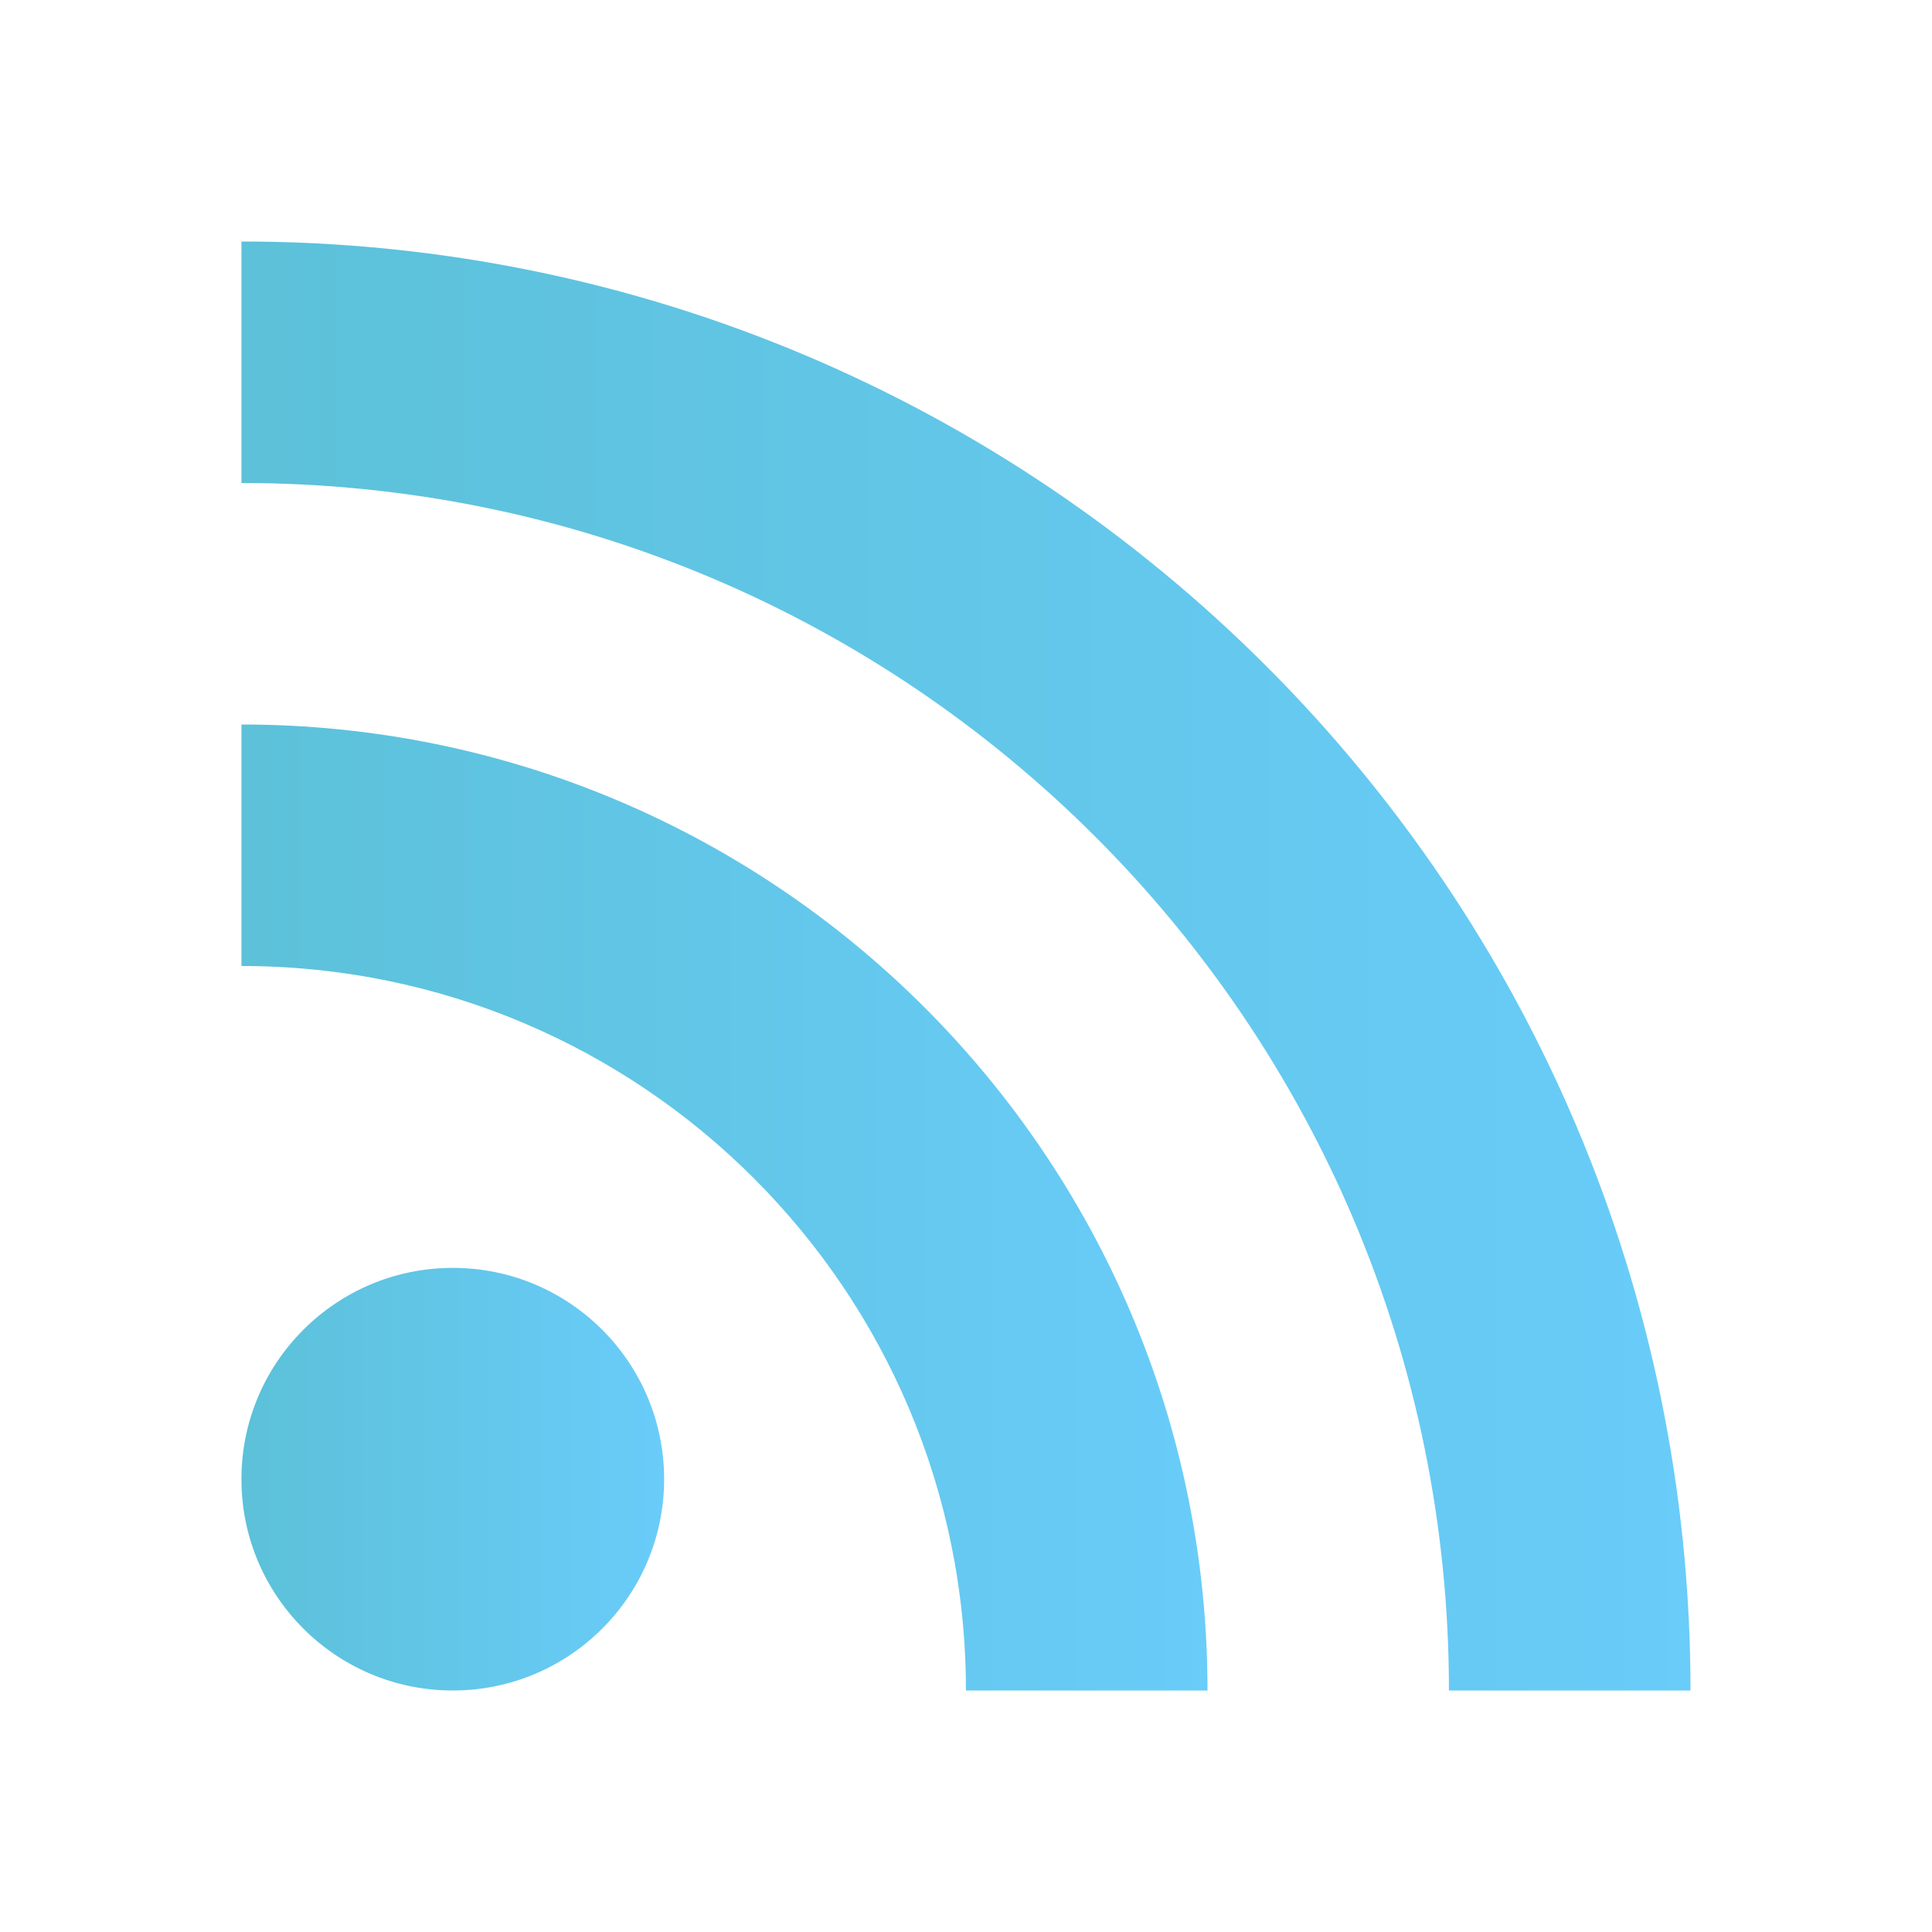
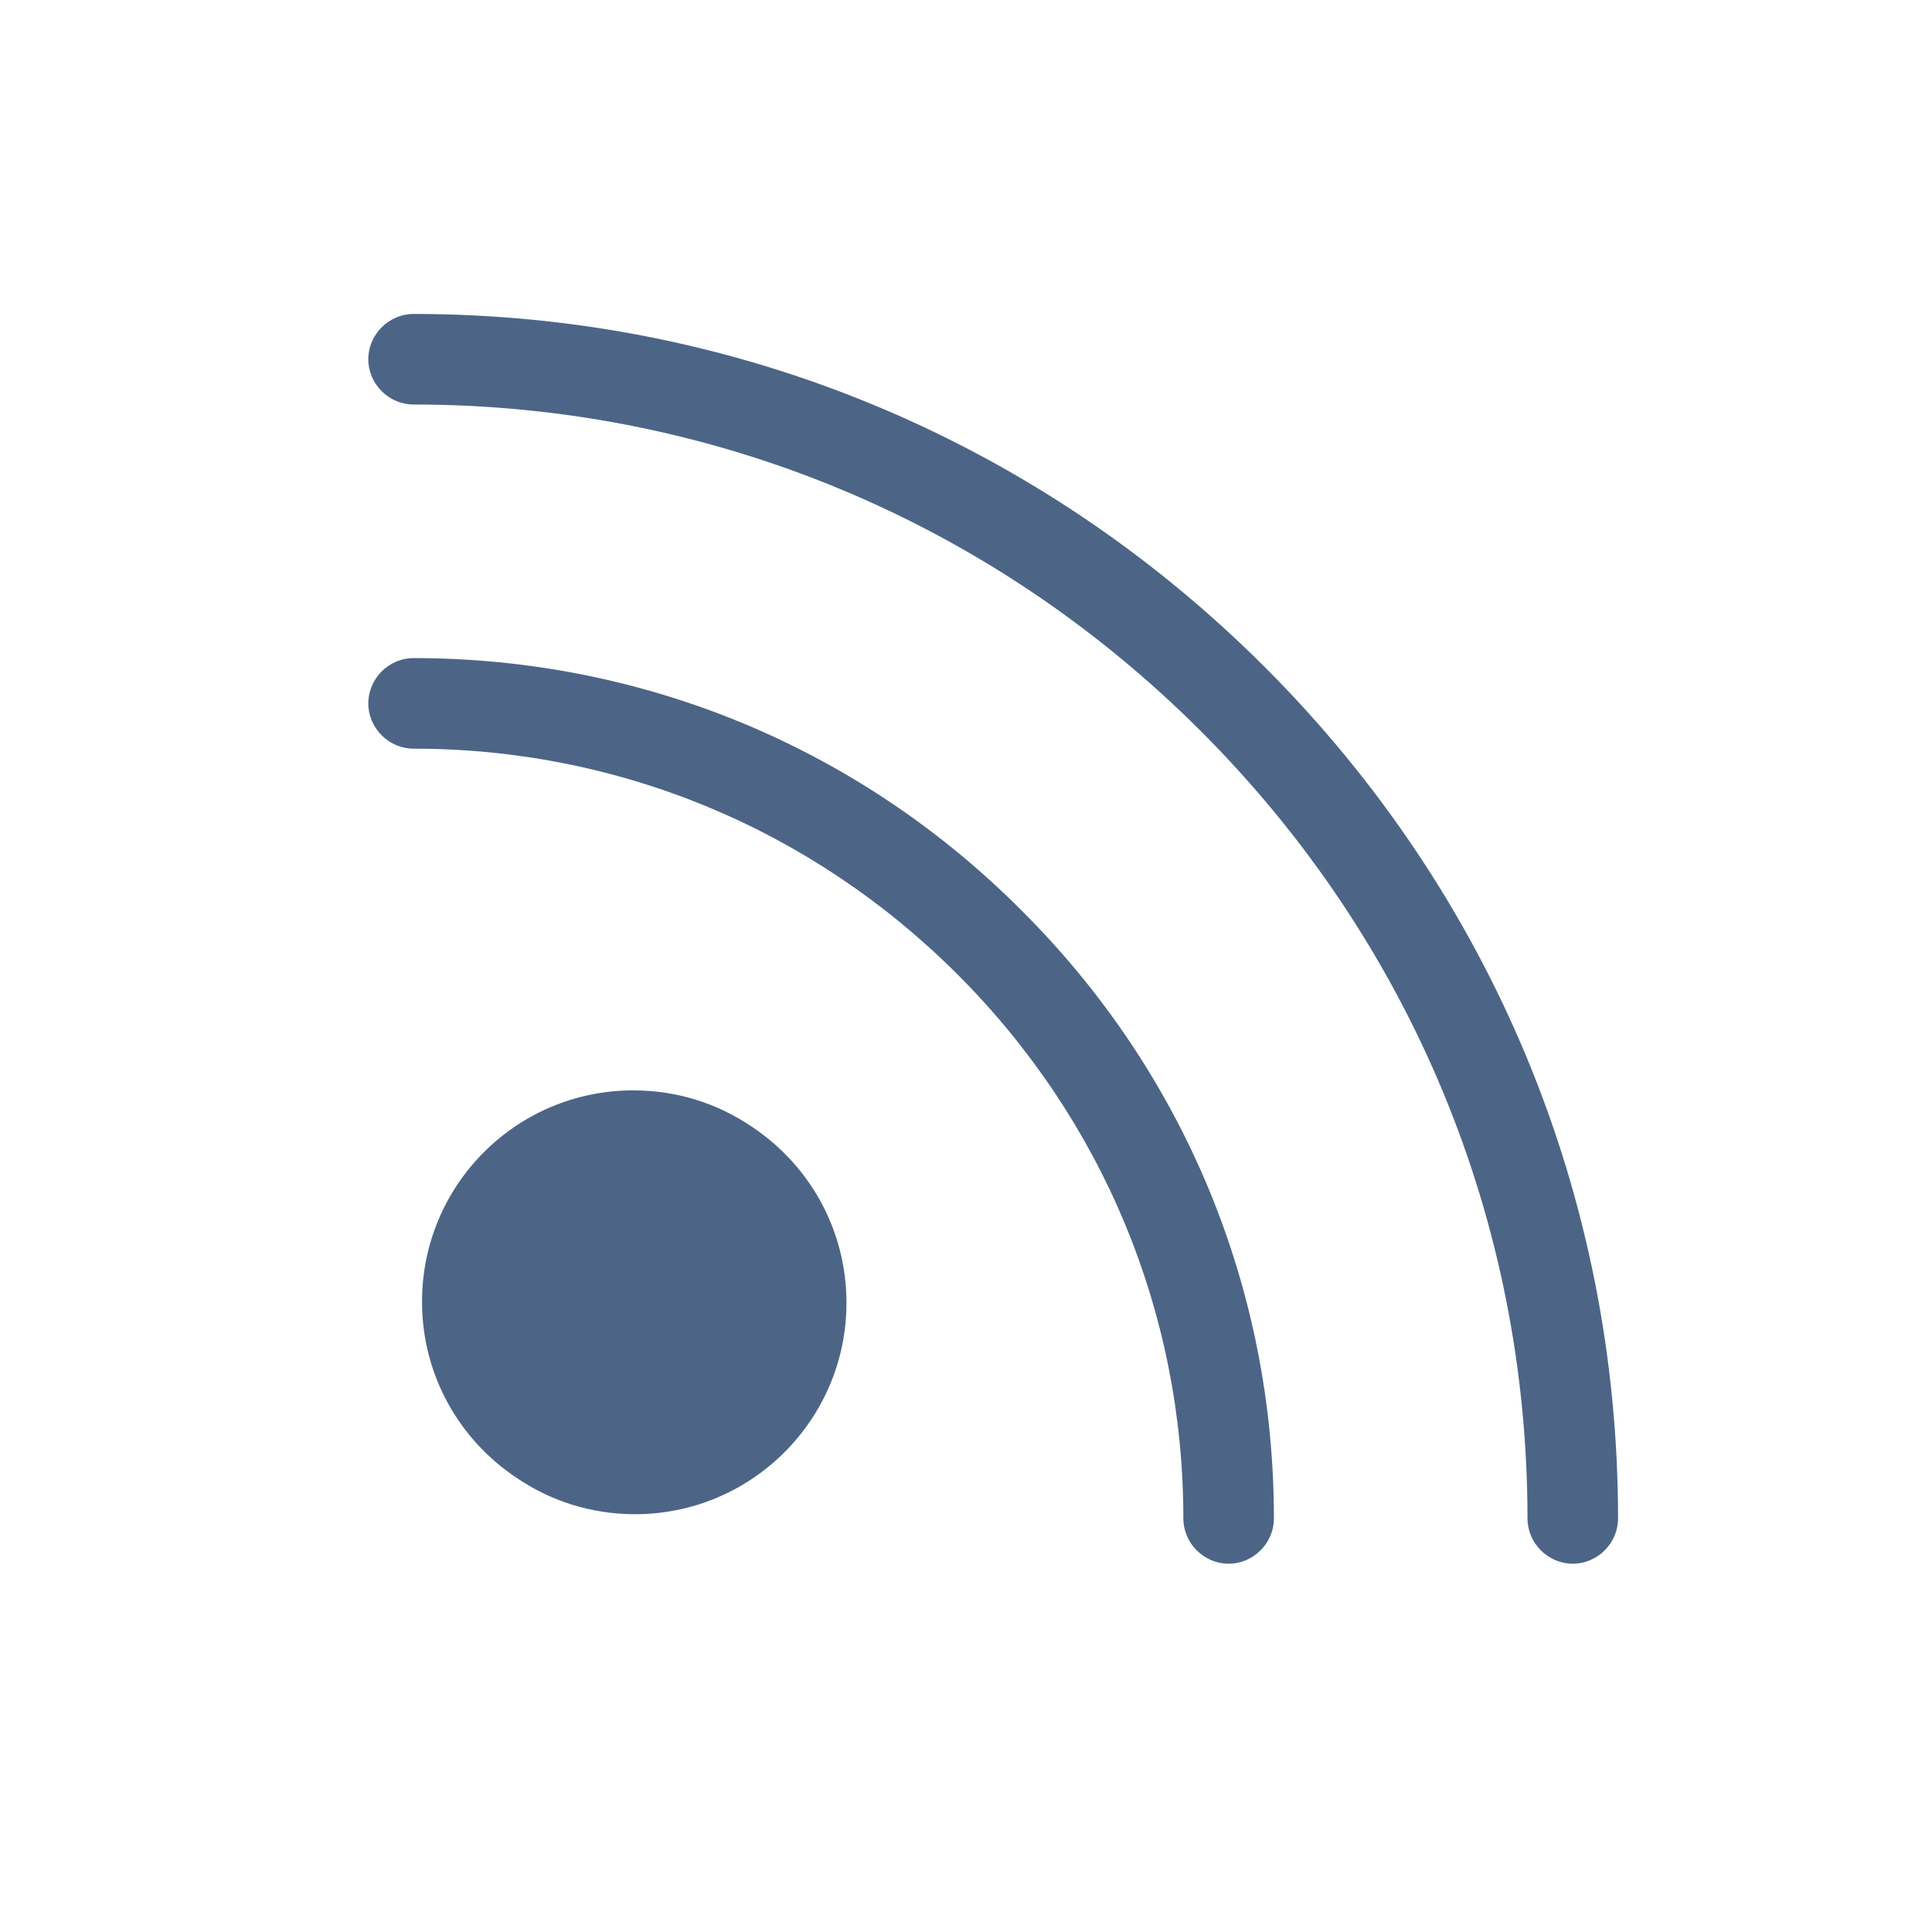
- <svg xmlns="http://www.w3.org/2000/svg" xmlns:xlink="http://www.w3.org/1999/xlink" version="1.1" id="Layer_1" x="0px" y="0px" width="32px" height="32px" viewBox="0 0 32 32" enable-background="new 0 0 32 32" xml:space="preserve">
-   <switch>
+ <svg xmlns="http://www.w3.org/2000/svg" xmlns:xlink="http://www.w3.org/1999/xlink" version="1.1" id="Layer_1" x="0px" y="0px" viewBox="0 0 320 320" style="enable-background:new 0 0 320 320;" xml:space="preserve">
+   <style type="text/css">
+ 	.st0{clip-path:url(#SVGID_00000147201214436873458680000000764071222301847448_);fill:#4C6586;}
+ </style>
+   <g>
    <g>
-       <polyline fill="none" points="31.999,0 31.999,32 0,32 0,0   " />
-       <g>
-         <g>
-           <defs>
-             <path id="SVGID_1_" d="M3.999,8c11.046,0,20,8.954,20,20H28C28,14.745,17.255,4,3.999,4V8z" />
-           </defs>
-           <clipPath id="SVGID_2_">
-             <use xlink:href="#SVGID_1_" overflow="visible" />
-           </clipPath>
-           <linearGradient id="SVGID_3_" gradientUnits="userSpaceOnUse" x1="-398.017" y1="-294.286" x2="-397.017" y2="-294.286" gradientTransform="matrix(23.9998 0 0 23.9998 9556.329 7078.804)">
-             <stop offset="0" style="stop-color:#5CC1D9" />
-             <stop offset="0.02" style="stop-color:#5CC1D9" />
-             <stop offset="1" style="stop-color:#69CCF9" />
-           </linearGradient>
-           <rect x="3.999" y="4" clip-path="url(#SVGID_2_)" fill="url(#SVGID_3_)" width="24.001" height="24" />
-         </g>
-       </g>
-       <g>
-         <g>
-           <defs>
-             <path id="SVGID_4_" d="M3.999,16c6.628,0,12,5.372,12,12H20c0-8.837-7.164-16-16.001-16V16z" />
-           </defs>
-           <clipPath id="SVGID_5_">
-             <use xlink:href="#SVGID_4_" overflow="visible" />
-           </clipPath>
-           <linearGradient id="SVGID_6_" gradientUnits="userSpaceOnUse" x1="-395.526" y1="-300.179" x2="-394.526" y2="-300.179" gradientTransform="matrix(15.9997 0 0 15.9997 6332.289 4822.775)">
-             <stop offset="0" style="stop-color:#5CC1D9" />
-             <stop offset="0.02" style="stop-color:#5CC1D9" />
-             <stop offset="1" style="stop-color:#69CCF9" />
-           </linearGradient>
-           <rect x="3.999" y="12" clip-path="url(#SVGID_5_)" fill="url(#SVGID_6_)" width="16.001" height="16" />
-         </g>
-       </g>
-       <g>
-         <g>
-           <defs>
-             <path id="SVGID_7_" d="M3.999,24.5c0,1.933,1.567,3.5,3.501,3.5c1.933,0,3.5-1.567,3.5-3.5S9.433,21,7.5,21       C5.566,21,3.999,22.567,3.999,24.5" />
-           </defs>
-           <clipPath id="SVGID_8_">
-             <use xlink:href="#SVGID_7_" overflow="visible" />
-           </clipPath>
-           <linearGradient id="SVGID_9_" gradientUnits="userSpaceOnUse" x1="-385.916" y1="-322.909" x2="-384.916" y2="-322.909" gradientTransform="matrix(7 0 0 7 2705.409 2284.86)">
-             <stop offset="0" style="stop-color:#5CC1D9" />
-             <stop offset="0.02" style="stop-color:#5CC1D9" />
-             <stop offset="1" style="stop-color:#69CCF9" />
-           </linearGradient>
-           <rect x="3.999" y="21" clip-path="url(#SVGID_8_)" fill="url(#SVGID_9_)" width="7.001" height="7" />
-         </g>
-       </g>
+       <defs>
+         <rect id="SVGID_1_" width="320" height="320" />
+       </defs>
+       <clipPath id="SVGID_00000130635223863949985310000008473825491320869783_">
+         <use xlink:href="#SVGID_1_" style="overflow:visible;" />
+       </clipPath>
+       <path style="clip-path:url(#SVGID_00000130635223863949985310000008473825491320869783_);fill:#4C6586;" d="M69.9,215.6    c0,12.2,6.2,22.9,15.7,29.2c5.6,3.8,12.3,6,19.6,6c19.3,0,35-15.7,35-35c0-12.2-6.2-22.9-15.7-29.2c-5.6-3.8-12.3-6-19.6-6    C85.5,180.6,69.9,196.3,69.9,215.6 M61,116.5c0,4.1,3.4,7.5,7.5,7.5c34,0,66,13.3,90.1,37.4s37.4,56.1,37.4,90.1    c0,4.1,3.4,7.5,7.5,7.5s7.5-3.4,7.5-7.5c0-38-14.8-73.8-41.8-100.7c-26.9-27-62.7-41.8-100.7-41.8C64.4,109,61,112.4,61,116.5     M268,251.5c0-53.2-20.8-103.3-58.5-141S121.7,52,68.5,52c-4.1,0-7.5,3.4-7.5,7.5s3.4,7.5,7.5,7.5c49.2,0,95.5,19.2,130.4,54.1    S253,202.3,253,251.5c0,4.1,3.4,7.5,7.5,7.5S268,255.6,268,251.5" />
    </g>
-   </switch>
+   </g>
</svg>
